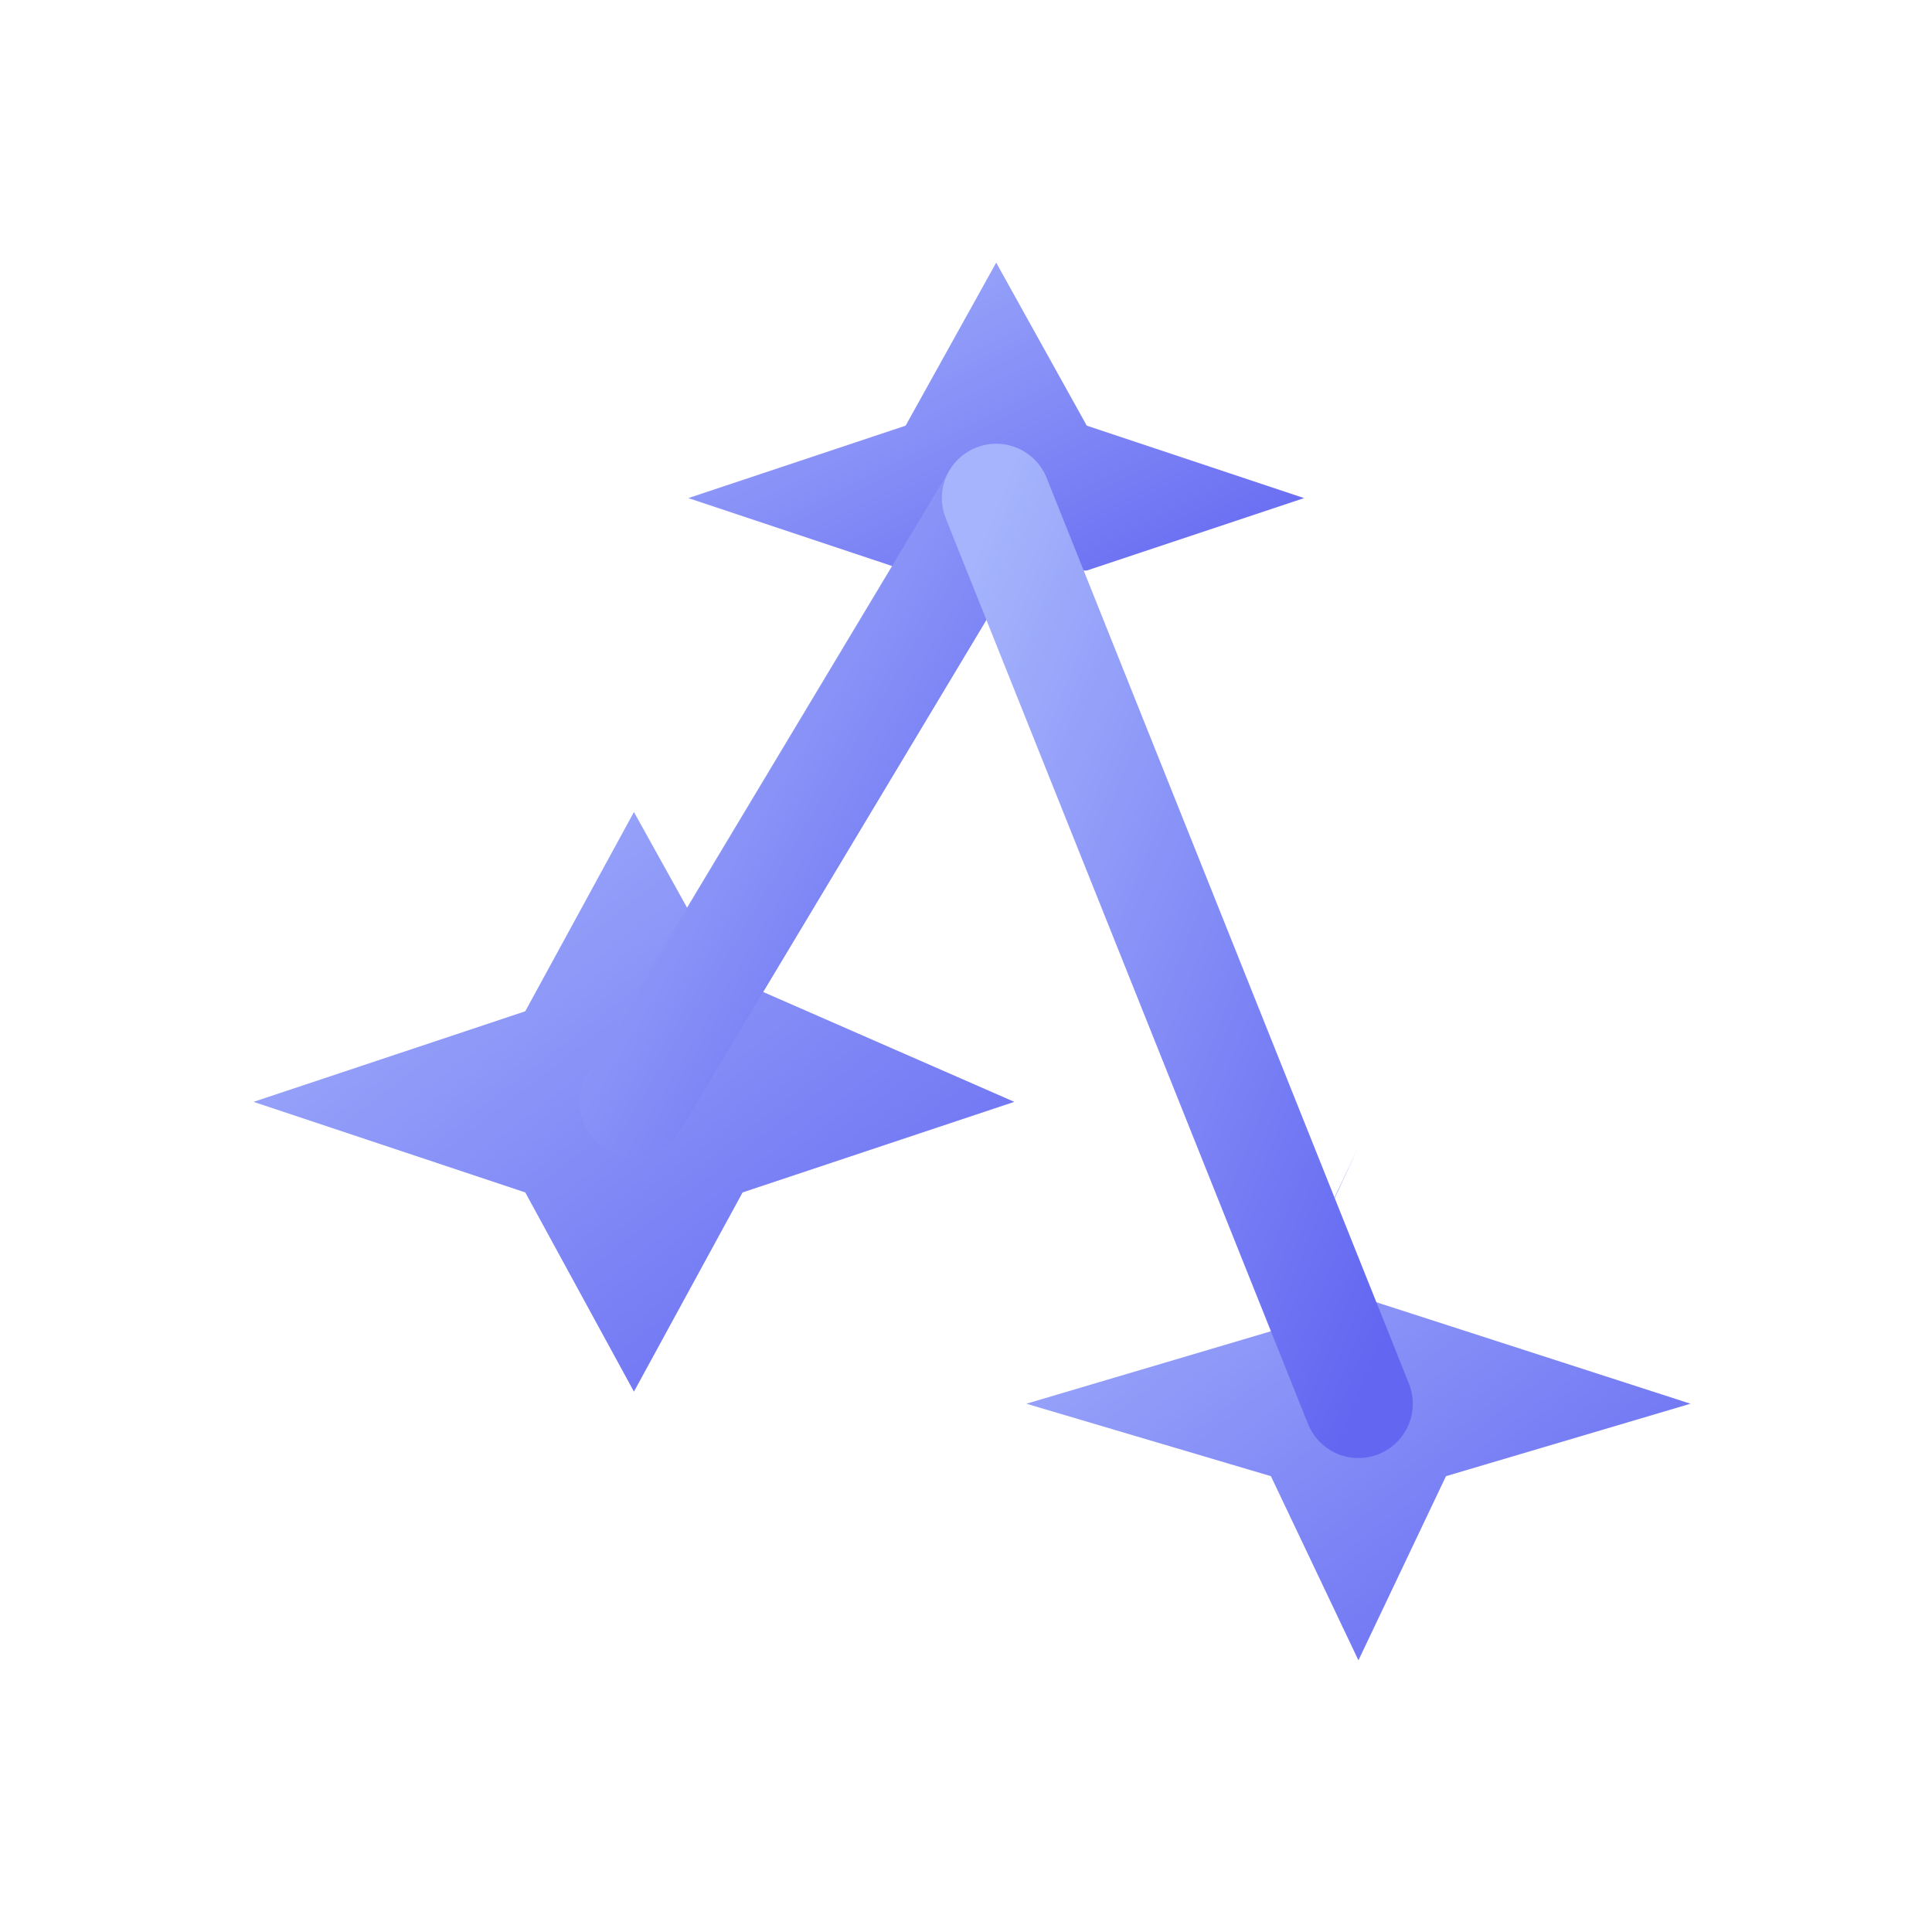
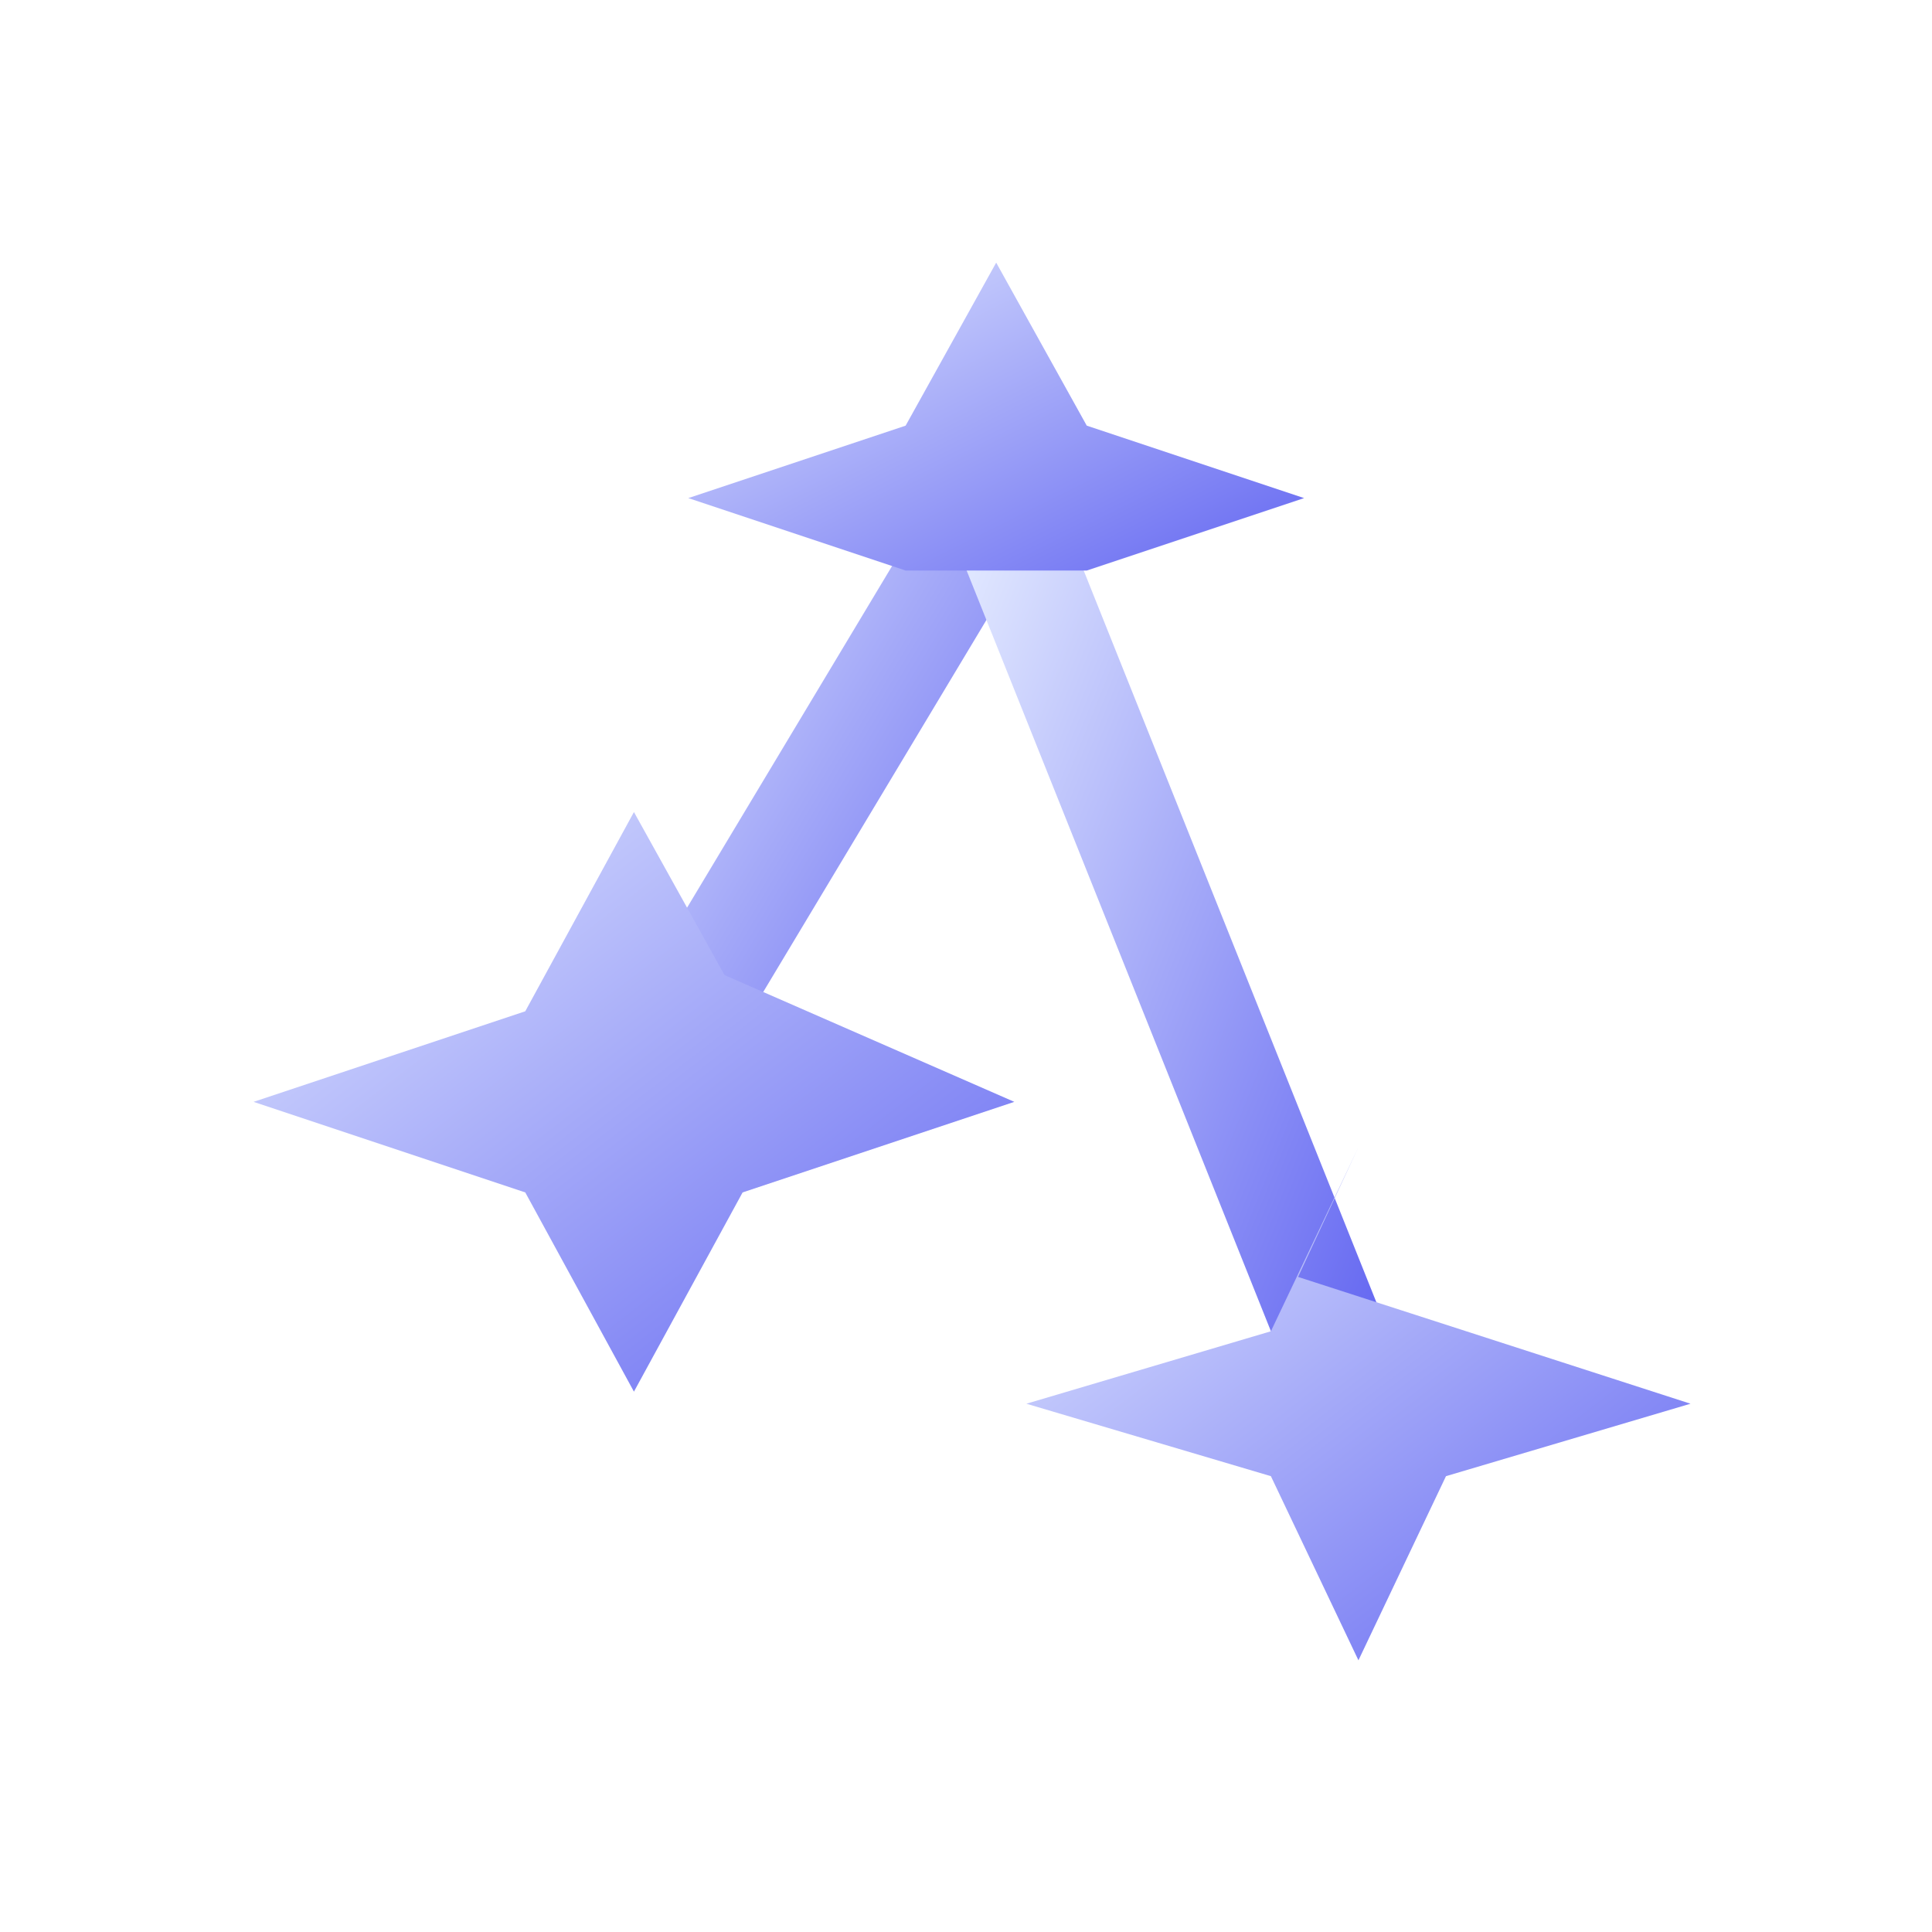
<svg xmlns="http://www.w3.org/2000/svg" viewBox="0 0 64 64" width="64" height="64">
  <defs>
    <linearGradient id="indigoGradient" x1="100%" y1="100%" x2="0%" y2="0%">
      <stop offset="0%" style="stop-color:#6366f1;stop-opacity:1" />
-       <stop offset="100%" style="stop-color:#a5b4fc;stop-opacity:1" />
+       <stop offset="100%" style="stop-color:#e0e7ff;stop-opacity:1" />
    </linearGradient>
  </defs>
+   <line x1="33" y1="16.5" x2="21" y2="36.5" stroke="url(#indigoGradient)" stroke-width="3.6" stroke-linecap="round" />
+   <line x1="33" y1="16.5" x2="45" y2="46.5" stroke="url(#indigoGradient)" stroke-width="3.6" stroke-linecap="round" />
  <polygon points="33,8.7 36,14.1 43.2,16.5 36,18.9 30,18.9 22.8,16.5 30,14.1" fill="url(#indigoGradient)" />
  <polygon points="21,26.9 24,32.3 33.6,36.5 24.6,39.5 21,46.1 17.4,39.5 8.4,36.5 17.4,33.5" fill="url(#indigoGradient)" />
  <polygon points="45,38 43,42.3 56,46.5 47.9,48.9 45,55 42.1,48.9 34,46.5 42.1,44.1" fill="url(#indigoGradient)" />
-   <line x1="33" y1="16.5" x2="21" y2="36.5" stroke="url(#indigoGradient)" stroke-width="3.6" stroke-linecap="round" />
-   <line x1="33" y1="16.5" x2="45" y2="46.5" stroke="url(#indigoGradient)" stroke-width="3.6" stroke-linecap="round" />
</svg>
